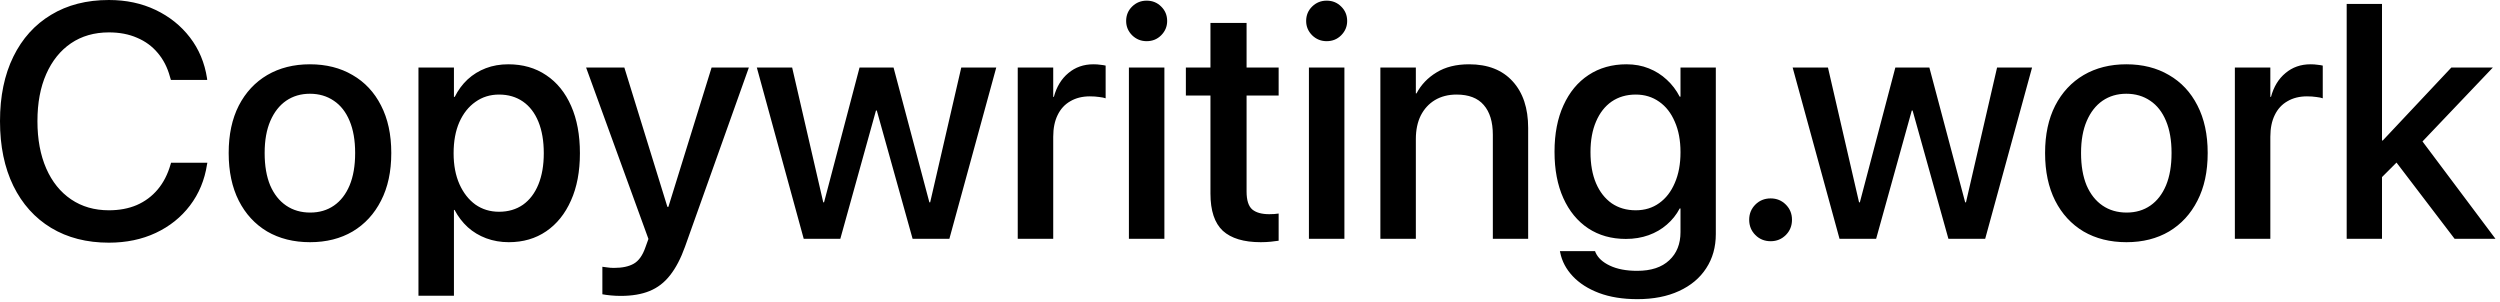
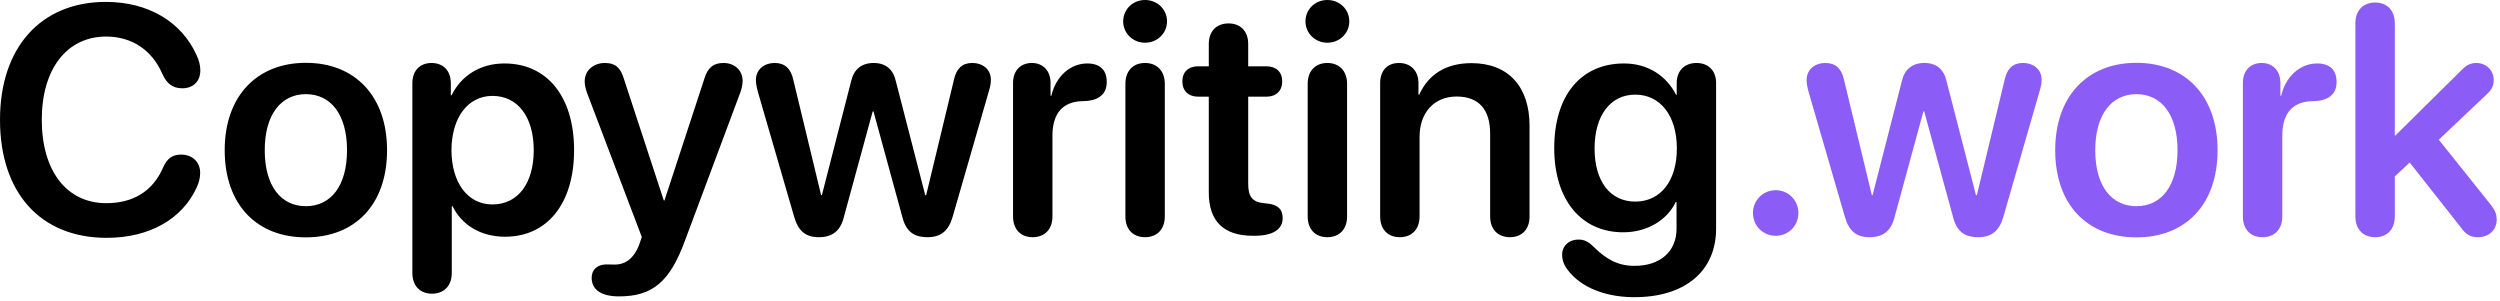
- <svg xmlns="http://www.w3.org/2000/svg" width="315" height="38" viewBox="0 0 315 38" fill="none">
-   <path d="M13.72 30.577C10.931 30.577 8.504 29.955 6.439 28.711C4.389 27.467 2.803 25.703 1.682 23.42C0.561 21.123 0 18.409 0 15.278V15.258C0 12.127 0.561 9.42 1.682 7.137C2.803 4.854 4.389 3.097 6.439 1.866C8.49 0.622 10.917 0 13.72 0C15.894 0 17.855 0.417 19.605 1.251C21.355 2.085 22.798 3.24 23.933 4.717C25.067 6.193 25.785 7.909 26.086 9.864L26.106 10.069H21.533L21.41 9.659C21.096 8.497 20.583 7.499 19.872 6.665C19.175 5.831 18.307 5.195 17.268 4.758C16.242 4.307 15.06 4.081 13.72 4.081C11.888 4.081 10.295 4.539 8.941 5.455C7.602 6.371 6.562 7.663 5.824 9.331C5.086 10.999 4.717 12.975 4.717 15.258V15.278C4.717 17.548 5.086 19.53 5.824 21.226C6.562 22.907 7.608 24.206 8.962 25.122C10.315 26.038 11.901 26.496 13.72 26.496C15.032 26.496 16.201 26.277 17.227 25.84C18.266 25.389 19.148 24.732 19.872 23.871C20.597 23.01 21.137 21.957 21.492 20.713L21.554 20.508H26.127L26.086 20.713C25.785 22.682 25.067 24.411 23.933 25.901C22.811 27.378 21.376 28.526 19.626 29.347C17.876 30.167 15.907 30.577 13.72 30.577ZM39.067 30.516C37.003 30.516 35.198 30.064 33.653 29.162C32.122 28.246 30.933 26.954 30.085 25.286C29.237 23.605 28.814 21.608 28.814 19.298V19.257C28.814 16.96 29.237 14.977 30.085 13.31C30.946 11.642 32.143 10.356 33.674 9.454C35.219 8.552 37.01 8.101 39.047 8.101C41.098 8.101 42.889 8.552 44.42 9.454C45.965 10.343 47.161 11.621 48.009 13.289C48.87 14.957 49.301 16.946 49.301 19.257V19.298C49.301 21.622 48.87 23.618 48.009 25.286C47.161 26.954 45.972 28.246 44.44 29.162C42.909 30.064 41.118 30.516 39.067 30.516ZM39.088 26.783C40.236 26.783 41.234 26.489 42.082 25.901C42.93 25.314 43.586 24.466 44.051 23.358C44.516 22.237 44.748 20.884 44.748 19.298V19.257C44.748 17.685 44.516 16.345 44.051 15.237C43.586 14.116 42.923 13.269 42.062 12.694C41.2 12.106 40.195 11.812 39.047 11.812C37.912 11.812 36.914 12.106 36.053 12.694C35.205 13.282 34.542 14.13 34.063 15.237C33.585 16.345 33.346 17.685 33.346 19.257V19.298C33.346 20.884 33.578 22.237 34.043 23.358C34.522 24.466 35.191 25.314 36.053 25.901C36.914 26.489 37.926 26.783 39.088 26.783ZM52.726 37.263V8.511H57.196V12.202H57.299C57.723 11.354 58.263 10.623 58.919 10.008C59.589 9.393 60.355 8.921 61.216 8.593C62.077 8.265 63.02 8.101 64.046 8.101C65.878 8.101 67.471 8.559 68.824 9.475C70.178 10.377 71.224 11.669 71.962 13.351C72.7 15.019 73.069 17.001 73.069 19.298V19.318C73.069 21.615 72.693 23.598 71.941 25.266C71.203 26.934 70.164 28.226 68.824 29.142C67.484 30.058 65.912 30.516 64.107 30.516C63.096 30.516 62.145 30.352 61.257 30.023C60.382 29.695 59.609 29.23 58.94 28.629C58.27 28.014 57.716 27.289 57.278 26.455H57.196V37.263H52.726ZM62.877 26.681C64.039 26.681 65.044 26.387 65.892 25.799C66.739 25.197 67.389 24.343 67.84 23.235C68.291 22.128 68.517 20.822 68.517 19.318V19.298C68.517 17.767 68.291 16.447 67.84 15.34C67.389 14.232 66.739 13.385 65.892 12.797C65.044 12.209 64.039 11.915 62.877 11.915C61.756 11.915 60.765 12.223 59.903 12.838C59.042 13.44 58.365 14.294 57.873 15.401C57.395 16.495 57.155 17.794 57.155 19.298V19.318C57.155 20.809 57.401 22.107 57.894 23.215C58.386 24.309 59.056 25.163 59.903 25.778C60.765 26.38 61.756 26.681 62.877 26.681ZM78.217 37.283C77.793 37.283 77.369 37.263 76.945 37.222C76.522 37.181 76.173 37.133 75.899 37.078V33.612C76.064 33.64 76.269 33.667 76.515 33.694C76.774 33.735 77.055 33.756 77.356 33.756C78.408 33.756 79.242 33.578 79.857 33.223C80.486 32.867 80.978 32.17 81.334 31.131L81.703 30.105L73.849 8.511H78.668L84.39 27.029L83.61 26.065H84.697L83.918 27.029L89.66 8.511H94.356L86.317 31.069C85.784 32.56 85.155 33.763 84.431 34.679C83.72 35.595 82.858 36.258 81.847 36.668C80.849 37.078 79.639 37.283 78.217 37.283ZM101.268 30.085L95.361 8.511H99.811L103.729 25.491H103.831L108.302 8.511H112.588L117.1 25.491H117.202L121.119 8.511H125.528L119.622 30.085H114.987L110.476 13.925H110.373L105.882 30.085H101.268ZM128.235 30.085V8.511H132.706V12.202H132.788C133.13 10.931 133.738 9.933 134.613 9.208C135.488 8.47 136.541 8.101 137.771 8.101C138.1 8.101 138.394 8.121 138.653 8.162C138.927 8.189 139.146 8.224 139.31 8.265V12.387C139.132 12.318 138.865 12.264 138.51 12.223C138.154 12.168 137.758 12.141 137.32 12.141C136.377 12.141 135.557 12.346 134.859 12.756C134.162 13.152 133.629 13.733 133.26 14.499C132.891 15.251 132.706 16.16 132.706 17.227V30.085H128.235ZM142.242 30.085V8.511H146.713V30.085H142.242ZM144.478 5.188C143.767 5.188 143.158 4.942 142.652 4.45C142.146 3.944 141.894 3.343 141.894 2.646C141.894 1.921 142.146 1.312 142.652 0.82C143.158 0.328 143.767 0.082 144.478 0.082C145.202 0.082 145.811 0.328 146.303 0.82C146.809 1.312 147.062 1.921 147.062 2.646C147.062 3.343 146.809 3.944 146.303 4.45C145.811 4.942 145.202 5.188 144.478 5.188ZM158.854 30.516C156.721 30.516 155.128 30.037 154.075 29.08C153.036 28.109 152.517 26.544 152.517 24.384V12.038H149.42V8.511H152.517V2.892H157.069V8.511H161.109V12.038H157.069V24.138C157.069 25.231 157.309 25.983 157.787 26.394C158.266 26.79 158.977 26.988 159.92 26.988C160.152 26.988 160.364 26.981 160.556 26.968C160.761 26.94 160.945 26.92 161.109 26.906V30.331C160.85 30.372 160.521 30.413 160.125 30.454C159.729 30.495 159.305 30.516 158.854 30.516ZM164.924 30.085V8.511H169.395V30.085H164.924ZM167.159 5.188C166.448 5.188 165.84 4.942 165.334 4.45C164.828 3.944 164.575 3.343 164.575 2.646C164.575 1.921 164.828 1.312 165.334 0.82C165.84 0.328 166.448 0.082 167.159 0.082C167.884 0.082 168.492 0.328 168.984 0.82C169.49 1.312 169.743 1.921 169.743 2.646C169.743 3.343 169.49 3.944 168.984 4.45C168.492 4.942 167.884 5.188 167.159 5.188ZM173.927 30.085V8.511H178.397V11.771H178.479C179.054 10.678 179.895 9.796 181.002 9.126C182.109 8.442 183.477 8.101 185.104 8.101C187.469 8.101 189.301 8.818 190.6 10.254C191.898 11.676 192.548 13.631 192.548 16.119V30.085H188.098V16.98C188.098 15.354 187.715 14.102 186.949 13.227C186.197 12.352 185.056 11.915 183.524 11.915C182.485 11.915 181.576 12.148 180.797 12.612C180.031 13.077 179.437 13.727 179.013 14.56C178.603 15.395 178.397 16.379 178.397 17.514V30.085H173.927ZM206.309 37.693C204.463 37.693 202.85 37.434 201.469 36.914C200.102 36.395 199.001 35.69 198.167 34.802C197.333 33.913 196.807 32.922 196.588 31.828L196.547 31.644H200.977L201.038 31.808C201.339 32.491 201.94 33.045 202.843 33.469C203.759 33.906 204.907 34.125 206.288 34.125C208.038 34.125 209.385 33.681 210.328 32.792C211.271 31.917 211.743 30.734 211.743 29.244V26.27H211.641C211.23 27.05 210.69 27.727 210.021 28.301C209.364 28.875 208.599 29.319 207.724 29.634C206.849 29.948 205.892 30.105 204.853 30.105C203.048 30.105 201.469 29.661 200.115 28.773C198.762 27.87 197.716 26.599 196.978 24.958C196.239 23.317 195.87 21.376 195.87 19.134V19.113C195.87 16.857 196.246 14.909 196.998 13.269C197.75 11.614 198.803 10.343 200.156 9.454C201.523 8.552 203.116 8.101 204.935 8.101C205.96 8.101 206.896 8.271 207.744 8.613C208.605 8.955 209.364 9.434 210.021 10.049C210.677 10.65 211.217 11.361 211.641 12.182H211.743V8.511H216.193V29.49C216.193 31.131 215.79 32.566 214.983 33.797C214.19 35.027 213.049 35.984 211.559 36.668C210.082 37.352 208.332 37.693 206.309 37.693ZM206.104 26.496C207.238 26.496 208.223 26.195 209.057 25.594C209.904 24.992 210.561 24.145 211.025 23.051C211.504 21.957 211.743 20.672 211.743 19.195V19.175C211.743 17.698 211.504 16.42 211.025 15.34C210.561 14.246 209.904 13.405 209.057 12.817C208.209 12.216 207.225 11.915 206.104 11.915C204.941 11.915 203.93 12.209 203.068 12.797C202.221 13.385 201.564 14.226 201.1 15.319C200.635 16.399 200.402 17.678 200.402 19.154V19.175C200.402 20.692 200.635 21.998 201.1 23.092C201.564 24.172 202.221 25.013 203.068 25.614C203.93 26.202 204.941 26.496 206.104 26.496ZM231.779 30.085L225.873 8.511H230.323L234.24 25.491H234.343L238.813 8.511H243.1L247.611 25.491H247.714L251.631 8.511H256.04L250.134 30.085H245.499L240.987 13.925H240.885L236.394 30.085H231.779ZM267.935 30.516C265.87 30.516 264.065 30.064 262.521 29.162C260.989 28.246 259.8 26.954 258.952 25.286C258.104 23.605 257.681 21.608 257.681 19.298V19.257C257.681 16.96 258.104 14.977 258.952 13.31C259.813 11.642 261.01 10.356 262.541 9.454C264.086 8.552 265.877 8.101 267.914 8.101C269.965 8.101 271.756 8.552 273.287 9.454C274.832 10.343 276.028 11.621 276.876 13.289C277.737 14.957 278.168 16.946 278.168 19.257V19.298C278.168 21.622 277.737 23.618 276.876 25.286C276.028 26.954 274.839 28.246 273.308 29.162C271.776 30.064 269.985 30.516 267.935 30.516ZM267.955 26.783C269.104 26.783 270.102 26.489 270.949 25.901C271.797 25.314 272.453 24.466 272.918 23.358C273.383 22.237 273.615 20.884 273.615 19.298V19.257C273.615 17.685 273.383 16.345 272.918 15.237C272.453 14.116 271.79 13.269 270.929 12.694C270.067 12.106 269.062 11.812 267.914 11.812C266.779 11.812 265.781 12.106 264.92 12.694C264.072 13.282 263.409 14.13 262.931 15.237C262.452 16.345 262.213 17.685 262.213 19.257V19.298C262.213 20.884 262.445 22.237 262.91 23.358C263.389 24.466 264.059 25.314 264.92 25.901C265.781 26.489 266.793 26.783 267.955 26.783ZM281.593 30.085V8.511H286.063V12.202H286.146C286.487 10.931 287.096 9.933 287.971 9.208C288.846 8.47 289.898 8.101 291.129 8.101C291.457 8.101 291.751 8.121 292.011 8.162C292.284 8.189 292.503 8.224 292.667 8.265V12.387C292.489 12.318 292.223 12.264 291.867 12.223C291.512 12.168 291.115 12.141 290.678 12.141C289.734 12.141 288.914 12.346 288.217 12.756C287.52 13.152 286.986 13.733 286.617 14.499C286.248 15.251 286.063 16.16 286.063 17.227V30.085H281.593ZM295.682 30.085V0.492H300.132V30.085H295.682ZM309.278 30.085L301.649 20.077L304.541 16.898L314.426 30.085H309.278ZM299.353 23.092V17.698H300.234L308.868 8.511H314.098L303.987 19.134H303.311L299.353 23.092Z" fill="black" />
-   <path d="M223.104 30.393C222.339 30.393 221.696 30.133 221.177 29.613C220.657 29.094 220.397 28.451 220.397 27.686C220.397 26.934 220.657 26.298 221.177 25.778C221.696 25.259 222.339 24.999 223.104 24.999C223.856 24.999 224.492 25.259 225.012 25.778C225.531 26.298 225.791 26.934 225.791 27.686C225.791 28.451 225.531 29.094 225.012 29.613C224.492 30.133 223.856 30.393 223.104 30.393Z" fill="black" />
+ <svg xmlns="http://www.w3.org/2000/svg" width="324" height="39" viewBox="0 0 324 39" fill="none">
+   <path d="M13.822 30.823C5.271 30.823 0 25.02 0 15.524C0 6.091 5.353 0.246 13.72 0.246C19.195 0.246 23.523 2.81 25.471 7.137C25.799 7.813 25.963 8.511 25.963 9.126C25.963 10.541 25.04 11.443 23.625 11.443C22.415 11.443 21.615 10.869 21.041 9.577C19.667 6.398 16.98 4.737 13.761 4.737C8.675 4.737 5.414 8.921 5.414 15.524C5.414 22.169 8.654 26.332 13.781 26.332C17.165 26.332 19.77 24.855 21.123 21.738C21.656 20.528 22.333 20.036 23.481 20.036C24.938 20.036 25.942 21 25.942 22.395C25.942 23.071 25.778 23.686 25.45 24.384C23.564 28.403 19.359 30.823 13.822 30.823ZM39.642 30.762C33.264 30.762 29.121 26.517 29.121 19.462C29.121 12.448 33.305 8.142 39.642 8.142C45.978 8.142 50.162 12.428 50.162 19.462C50.162 26.517 46.02 30.762 39.642 30.762ZM39.642 26.722C42.882 26.722 44.974 24.097 44.974 19.462C44.974 14.848 42.882 12.202 39.642 12.202C36.422 12.202 34.31 14.848 34.31 19.462C34.31 24.097 36.401 26.722 39.642 26.722ZM55.986 38.062C54.489 38.062 53.443 37.099 53.443 35.376V10.787C53.443 9.105 54.469 8.162 55.925 8.162C57.381 8.162 58.427 9.105 58.427 10.787V12.346H58.529C59.76 9.823 62.221 8.224 65.379 8.224C70.895 8.224 74.402 12.51 74.402 19.462C74.402 26.394 70.916 30.68 65.461 30.68C62.303 30.68 59.842 29.162 58.652 26.722H58.55V35.376C58.55 37.099 57.483 38.062 55.986 38.062ZM63.82 26.496C67.122 26.496 69.173 23.769 69.173 19.462C69.173 15.176 67.122 12.428 63.82 12.428C60.642 12.428 58.529 15.237 58.509 19.462C58.529 23.727 60.642 26.496 63.82 26.496ZM80.227 38.411C77.93 38.411 76.679 37.55 76.679 35.991C76.679 34.945 77.417 34.269 78.606 34.269C79.037 34.269 79.242 34.289 79.714 34.289C80.862 34.289 82.052 33.694 82.811 31.787L83.18 30.721L76.064 11.997C75.879 11.484 75.776 10.951 75.776 10.541C75.776 9.146 76.904 8.162 78.401 8.162C79.693 8.162 80.411 8.736 80.842 10.172L86.03 25.983H86.112L91.301 10.151C91.731 8.757 92.47 8.162 93.762 8.162C95.218 8.162 96.243 9.126 96.243 10.479C96.243 10.89 96.141 11.464 95.956 11.956L88.799 31.11C86.83 36.524 84.574 38.411 80.227 38.411ZM106.128 30.741C104.405 30.741 103.462 29.941 102.929 28.116L98.212 11.874C98.048 11.238 97.966 10.808 97.966 10.356C97.966 9.064 98.971 8.162 100.427 8.162C101.698 8.162 102.498 8.9 102.806 10.315L106.415 25.286H106.518L110.312 10.5C110.66 8.982 111.665 8.162 113.224 8.162C114.762 8.162 115.746 8.962 116.095 10.5L119.909 25.286H120.032L123.642 10.295C123.949 8.88 124.729 8.162 125.979 8.162C127.436 8.162 128.42 9.044 128.42 10.336C128.42 10.787 128.338 11.218 128.153 11.833L123.457 28.116C122.944 29.9 121.939 30.741 120.217 30.741C118.392 30.741 117.407 29.962 116.936 28.096L113.203 14.438H113.101L109.368 28.116C108.938 29.9 107.892 30.741 106.128 30.741ZM133.834 30.741C132.296 30.741 131.291 29.736 131.291 28.055V10.746C131.291 9.146 132.275 8.162 133.731 8.162C135.146 8.162 136.151 9.146 136.151 10.746V12.407H136.254C136.849 9.864 138.735 8.224 140.909 8.224C141.709 8.224 142.324 8.429 142.714 8.777C143.186 9.167 143.432 9.782 143.432 10.623C143.432 11.423 143.186 12.018 142.673 12.428C142.181 12.858 141.422 13.084 140.417 13.104C137.505 13.125 136.397 14.95 136.397 17.596V28.055C136.397 29.736 135.372 30.741 133.834 30.741ZM148.395 5.537C146.815 5.537 145.564 4.307 145.564 2.769C145.564 1.21 146.815 0 148.395 0C149.994 0 151.245 1.21 151.245 2.769C151.245 4.307 149.994 5.537 148.395 5.537ZM148.395 30.741C146.836 30.741 145.852 29.716 145.852 28.055V10.849C145.852 9.208 146.836 8.162 148.395 8.162C149.953 8.162 150.958 9.208 150.958 10.869V28.055C150.958 29.716 149.953 30.741 148.395 30.741ZM156.659 24.958V12.53H155.285C154.014 12.53 153.234 11.771 153.234 10.541C153.234 9.331 154.014 8.593 155.285 8.593H156.659V5.701C156.659 4.061 157.644 3.035 159.223 3.035C160.781 3.035 161.766 4.061 161.766 5.701V8.593H164.124C165.396 8.593 166.175 9.331 166.175 10.541C166.175 11.771 165.396 12.53 164.124 12.53H161.766V23.851C161.766 25.491 162.34 26.209 163.816 26.332L164.186 26.373C165.539 26.496 166.236 27.07 166.236 28.26C166.236 29.757 164.924 30.557 162.586 30.557H162.381C158.587 30.557 156.659 28.67 156.659 24.958ZM172.02 5.537C170.44 5.537 169.189 4.307 169.189 2.769C169.189 1.21 170.44 0 172.02 0C173.619 0 174.87 1.21 174.87 2.769C174.87 4.307 173.619 5.537 172.02 5.537ZM172.02 30.741C170.461 30.741 169.477 29.716 169.477 28.055V10.849C169.477 9.208 170.461 8.162 172.02 8.162C173.578 8.162 174.583 9.208 174.583 10.869V28.055C174.583 29.716 173.578 30.741 172.02 30.741ZM181.412 30.741C179.915 30.741 178.869 29.777 178.869 28.055V10.746C178.869 9.167 179.792 8.162 181.31 8.162C182.807 8.162 183.832 9.167 183.832 10.746V12.264H183.935C185.104 9.68 187.359 8.183 190.702 8.183C195.501 8.183 198.229 11.259 198.229 16.283V28.055C198.229 29.777 197.183 30.741 195.686 30.741C194.188 30.741 193.122 29.777 193.122 28.055V17.309C193.122 14.232 191.687 12.51 188.774 12.51C185.842 12.51 183.976 14.622 183.976 17.739V28.055C183.976 29.777 182.909 30.741 181.412 30.741ZM211.702 38.514C207.539 38.493 204.34 36.894 202.884 34.556C202.576 34.043 202.453 33.551 202.453 33.018C202.453 31.89 203.294 31.049 204.586 31.049C205.304 31.049 205.816 31.295 206.452 31.91C208.154 33.612 209.672 34.433 211.743 34.453C215.209 34.494 217.28 32.546 217.28 29.654V26.189H217.178C216.05 28.526 213.486 30.105 210.369 30.105C204.914 30.105 201.428 25.881 201.428 19.195C201.428 12.387 204.873 8.224 210.472 8.224C213.568 8.224 215.968 9.823 217.219 12.284H217.301V10.767C217.301 9.085 218.408 8.162 219.864 8.162C221.341 8.162 222.407 9.085 222.407 10.767V29.634C222.407 35.109 218.408 38.555 211.702 38.514ZM211.928 26.127C215.188 26.127 217.321 23.481 217.321 19.236C217.321 15.012 215.188 12.264 211.928 12.264C208.708 12.264 206.657 14.971 206.657 19.236C206.657 23.543 208.708 26.127 211.928 26.127Z" fill="black" />
+   <path d="M230.139 30.557C228.478 30.557 227.186 29.265 227.186 27.604C227.186 25.963 228.478 24.65 230.139 24.65C231.779 24.65 233.071 25.963 233.071 27.604C233.071 29.265 231.779 30.557 230.139 30.557ZM242.3 30.741C240.577 30.741 239.634 29.941 239.101 28.116L234.384 11.874C234.22 11.238 234.138 10.808 234.138 10.356C234.138 9.064 235.143 8.162 236.599 8.162C237.87 8.162 238.67 8.9 238.978 10.315L242.587 25.286H242.689L246.483 10.5C246.832 8.982 247.837 8.162 249.396 8.162C250.934 8.162 251.918 8.962 252.267 10.5L256.081 25.286H256.204L259.813 10.295C260.121 8.88 260.9 8.162 262.151 8.162C263.607 8.162 264.592 9.044 264.592 10.336C264.592 10.787 264.51 11.218 264.325 11.833L259.629 28.116C259.116 29.9 258.111 30.741 256.389 30.741C254.563 30.741 253.579 29.962 253.107 28.096L249.375 14.438H249.272L245.54 28.116C245.109 29.9 244.063 30.741 242.3 30.741ZM276.876 30.762C270.498 30.762 266.355 26.517 266.355 19.462C266.355 12.448 270.539 8.142 276.876 8.142C283.213 8.142 287.396 12.428 287.396 19.462C287.396 26.517 283.254 30.762 276.876 30.762ZM276.876 26.722C280.116 26.722 282.208 24.097 282.208 19.462C282.208 14.848 280.116 12.202 276.876 12.202C273.656 12.202 271.544 14.848 271.544 19.462C271.544 24.097 273.636 26.722 276.876 26.722ZM293.221 30.741C291.683 30.741 290.678 29.736 290.678 28.055V10.746C290.678 9.146 291.662 8.162 293.118 8.162C294.533 8.162 295.538 9.146 295.538 10.746V12.407H295.641C296.235 9.864 298.122 8.224 300.296 8.224C301.096 8.224 301.711 8.429 302.101 8.777C302.572 9.167 302.818 9.782 302.818 10.623C302.818 11.423 302.572 12.018 302.06 12.428C301.567 12.858 300.809 13.084 299.804 13.104C296.892 13.125 295.784 14.95 295.784 17.596V28.055C295.784 29.736 294.759 30.741 293.221 30.741ZM307.822 30.741C306.325 30.741 305.259 29.777 305.259 28.055V3.015C305.259 1.292 306.325 0.328 307.822 0.328C309.319 0.328 310.365 1.292 310.365 3.015V17.575H310.427L318.958 9.146C319.614 8.449 320.168 8.162 320.947 8.162C322.219 8.162 323.183 9.126 323.183 10.356C323.183 11.115 322.957 11.587 322.26 12.243L316.066 18.108L322.875 26.619C323.408 27.357 323.572 27.809 323.572 28.465C323.572 29.798 322.567 30.741 321.152 30.741C320.147 30.741 319.553 30.393 318.814 29.326L312.293 21.061L310.365 22.866V28.055C310.365 29.777 309.319 30.741 307.822 30.741Z" fill="#8B5CF6" />
</svg>
